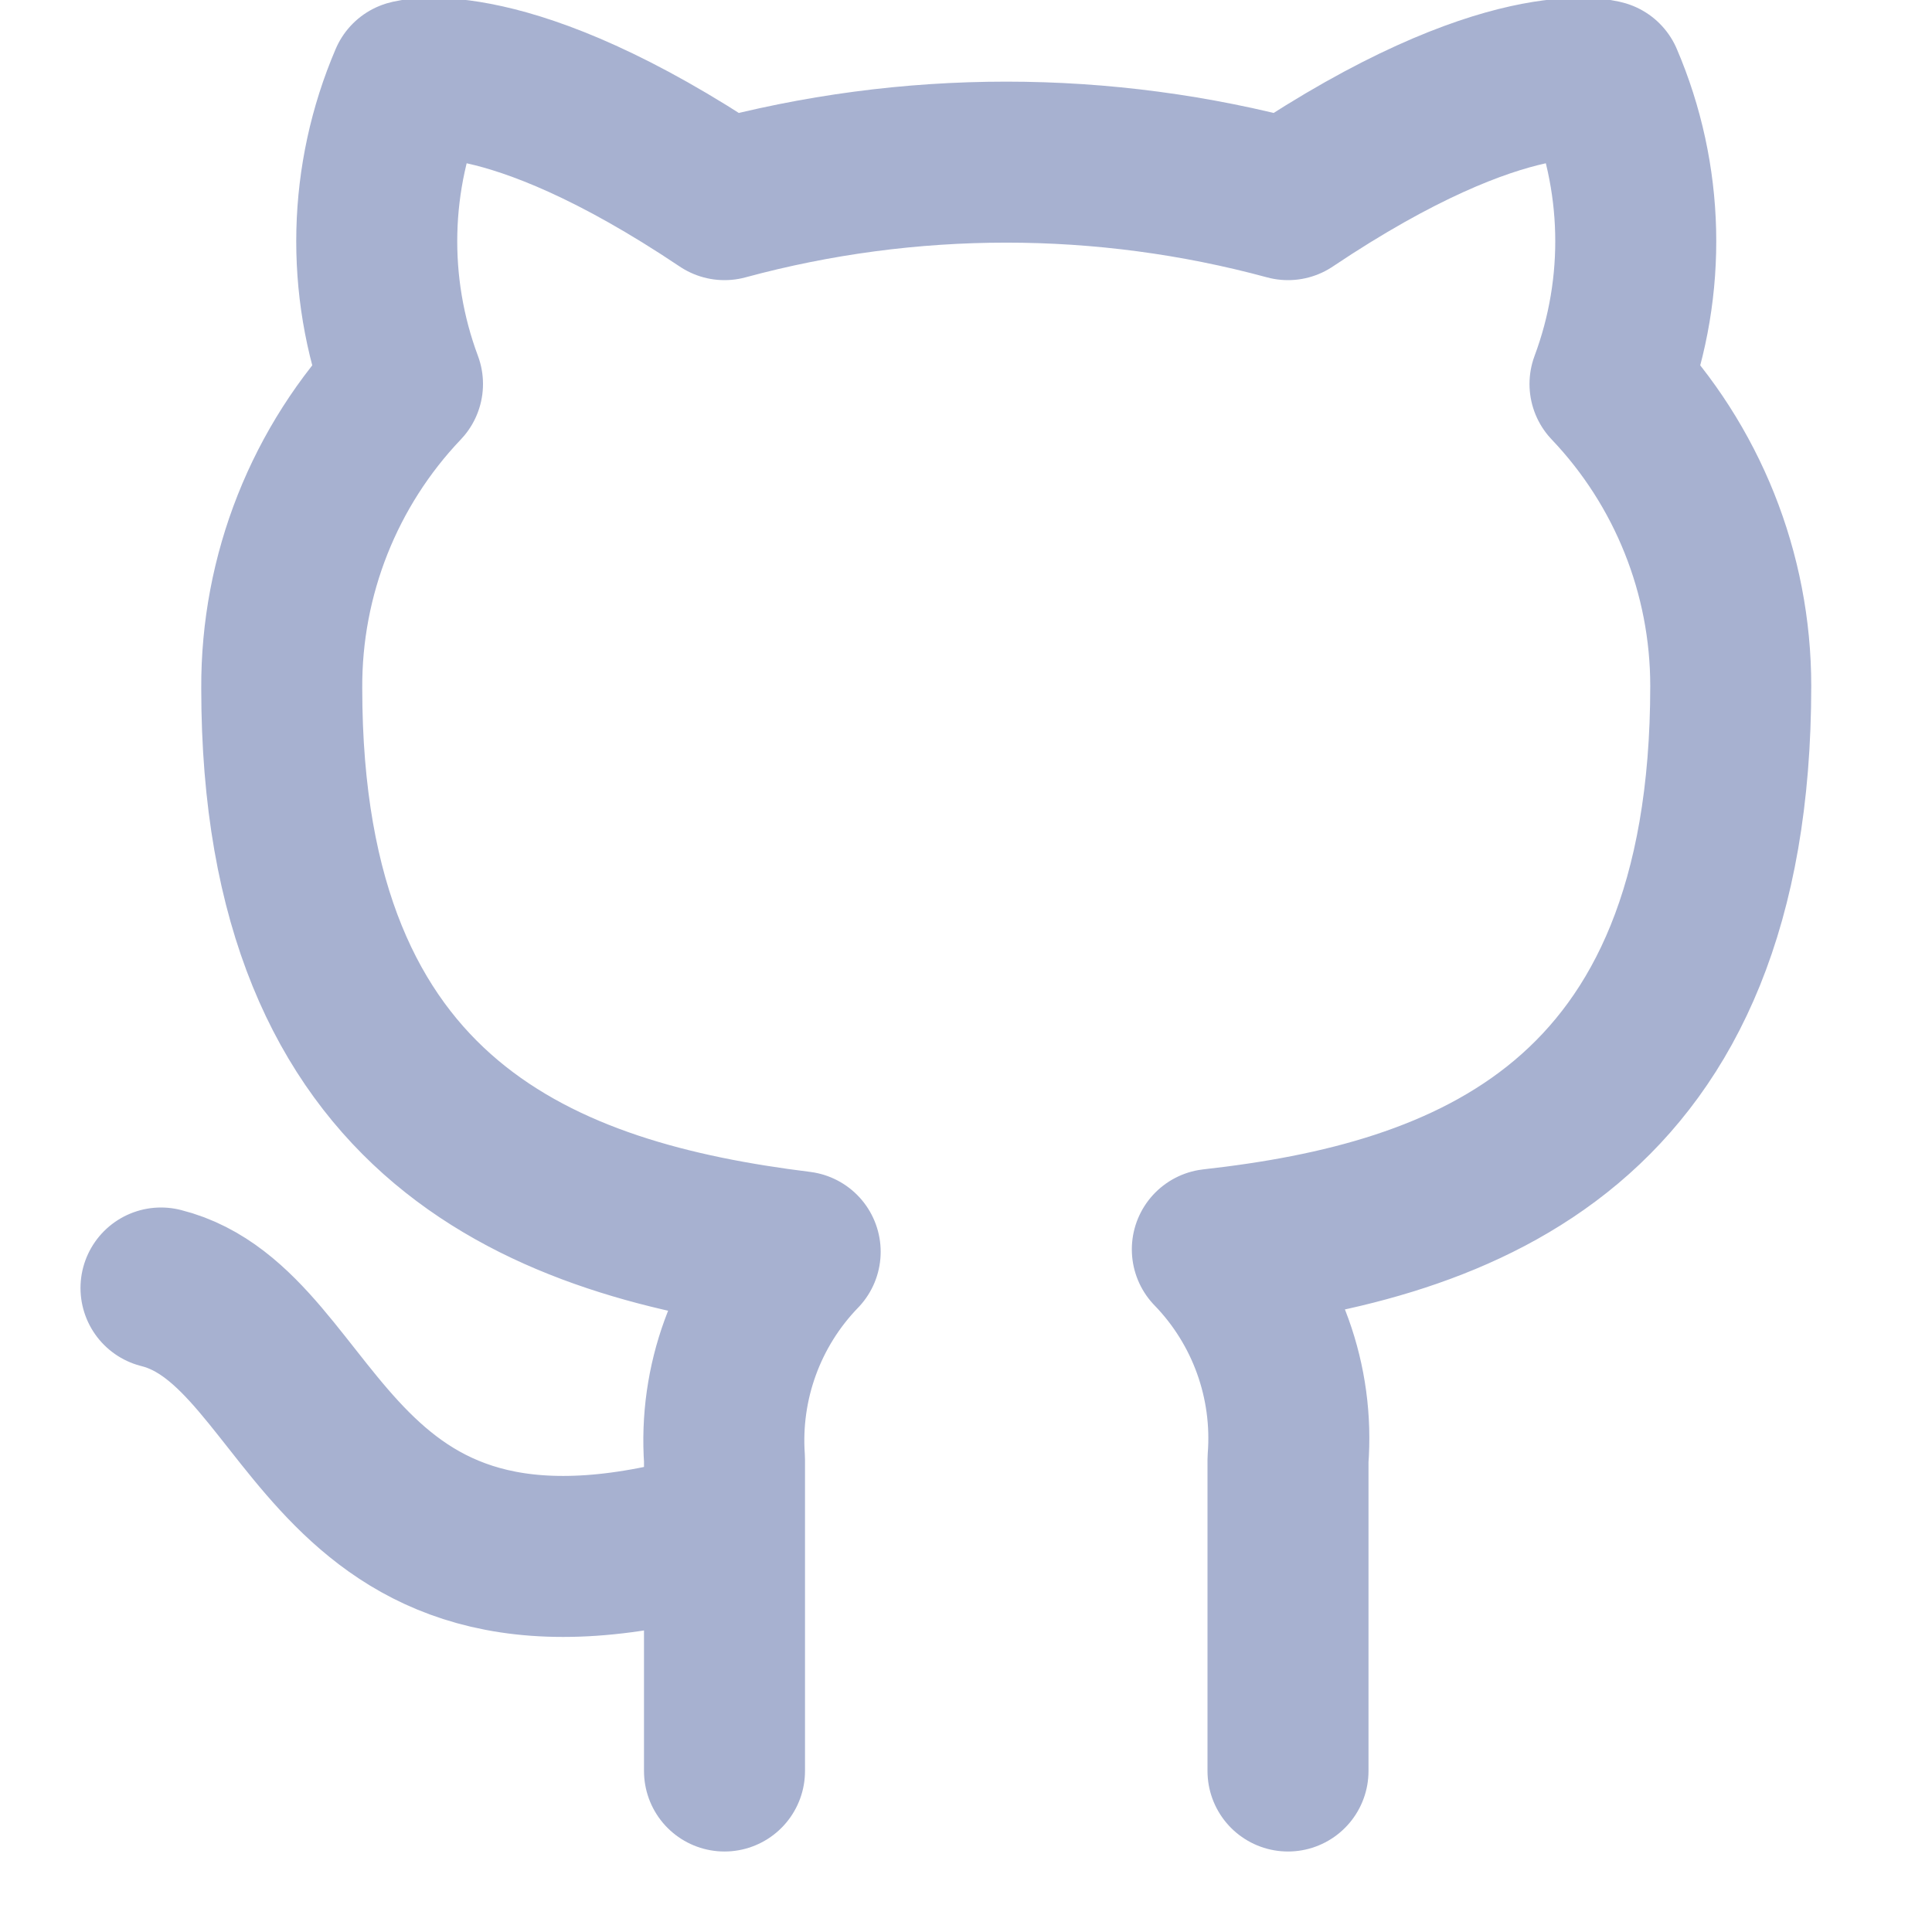
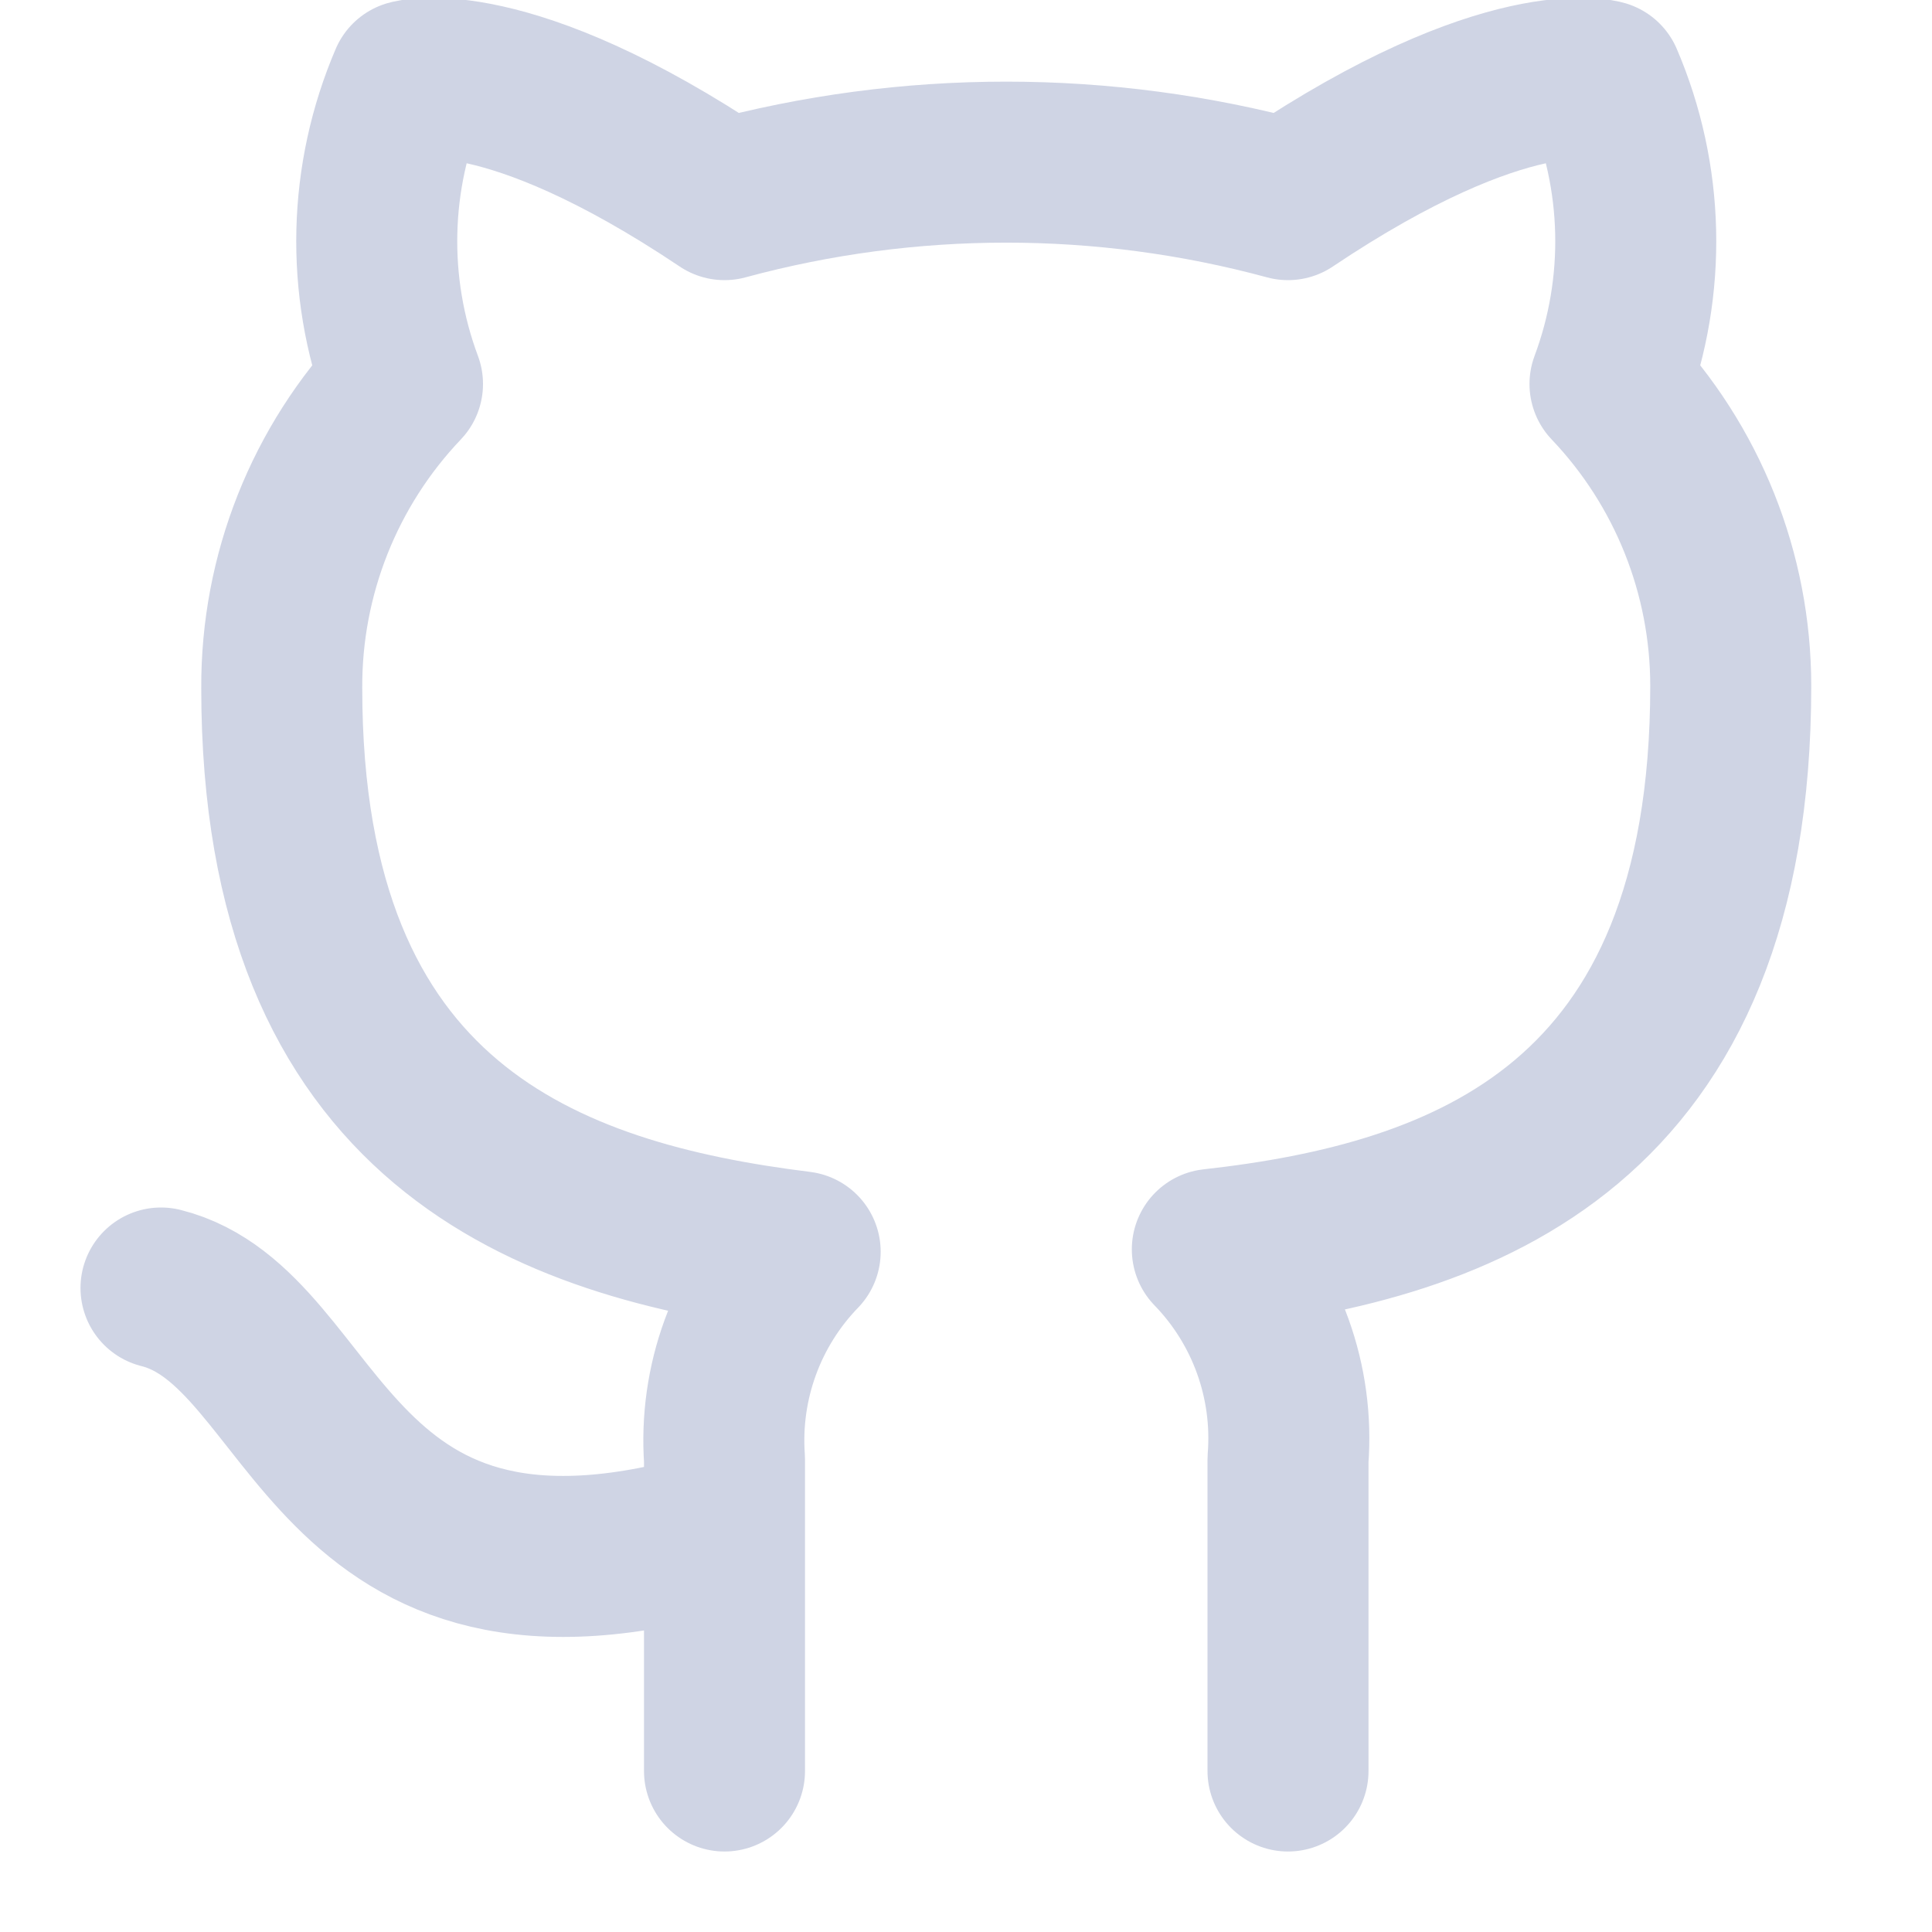
- <svg xmlns="http://www.w3.org/2000/svg" width="24" height="24" viewBox="0 0 24 24" fill="none" stroke="#a7b1d0" stroke-width="2" stroke-linecap="round" stroke-linejoin="round" class="feather feather-github">
+ <svg xmlns="http://www.w3.org/2000/svg" width="24" height="24" viewBox="0 0 24 24" fill="none" stroke="#CFD4E4" stroke-width="2" stroke-linecap="round" stroke-linejoin="round" class="feather feather-github">
  <path d="M9 19c-5 1.5-5-2.5-7-3m14 6v-3.87a3.37 3.37 0 0 0-.94-2.61c3.14-.35 6.44-1.54 6.44-7A5.44 5.44 0 0 0 20 4.77 5.07 5.07 0 0 0 19.91 1S18.73.65 16 2.48a13.38 13.38 0 0 0-7 0C6.27.65 5.09 1 5.09 1A5.07 5.07 0 0 0 5 4.77a5.44 5.44 0 0 0-1.5 3.78c0 5.42 3.3 6.61 6.44 7A3.37 3.37 0 0 0 9 18.13V22" />
</svg>
